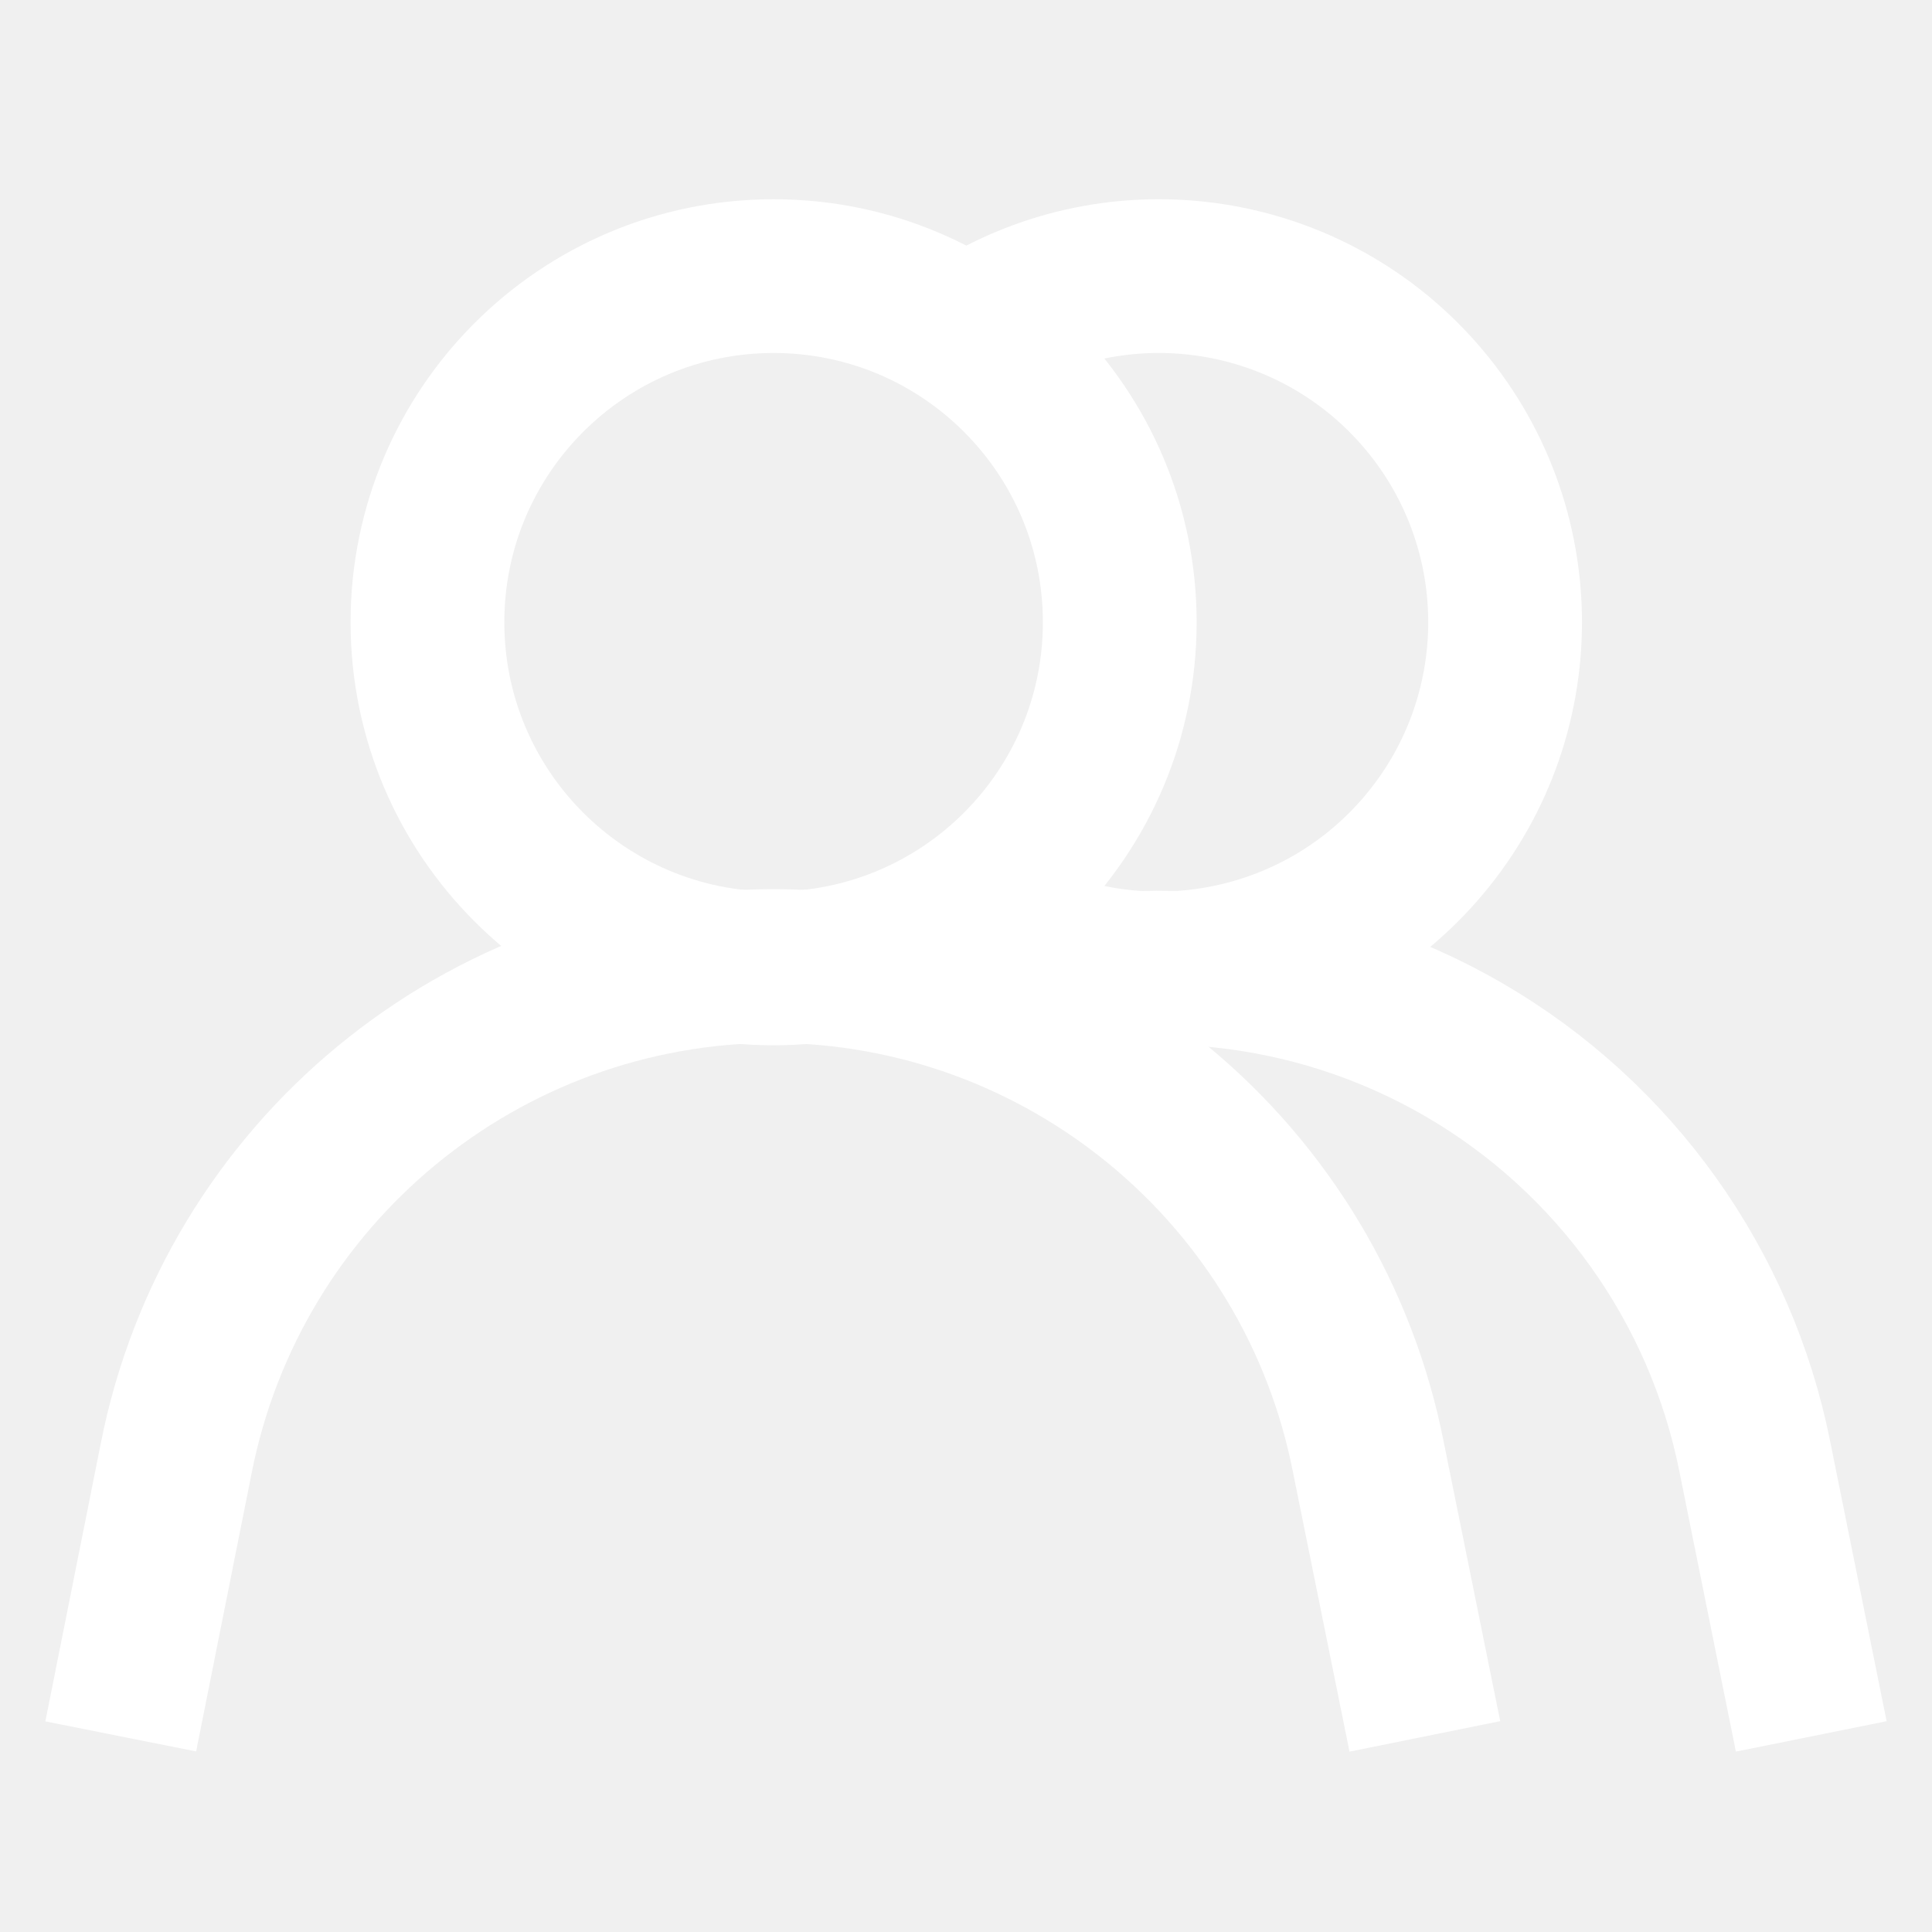
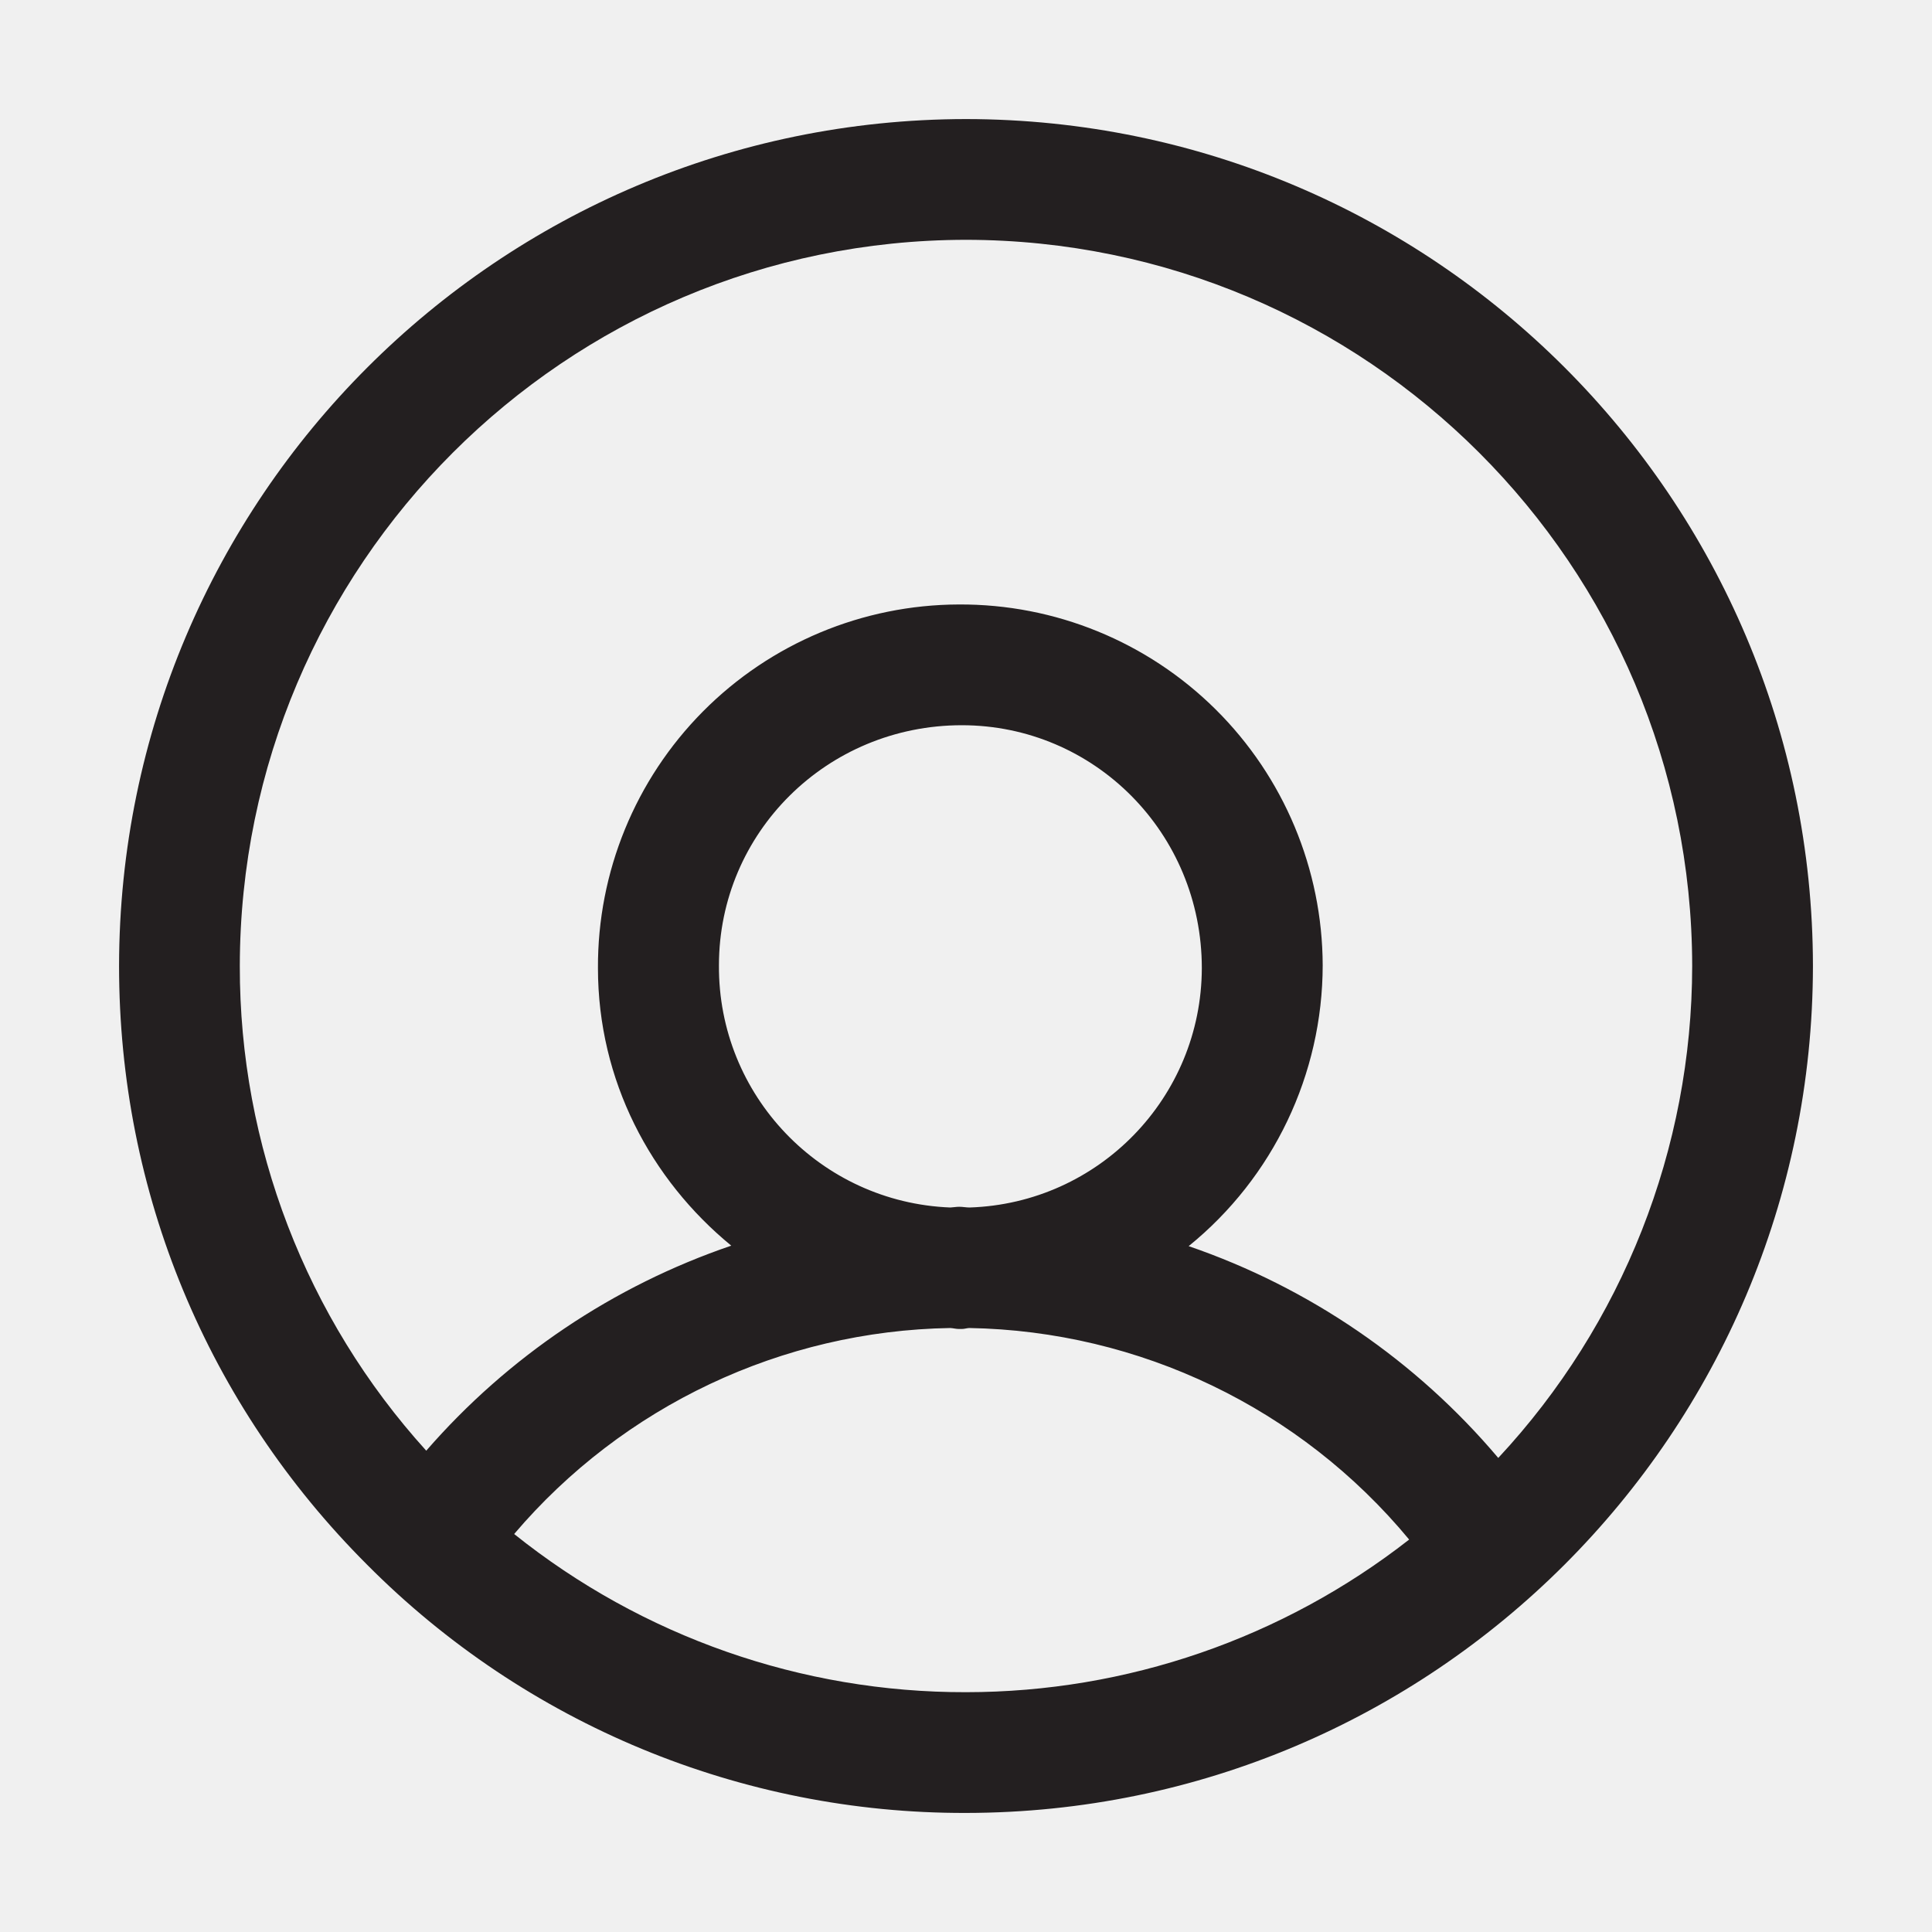
- <svg xmlns="http://www.w3.org/2000/svg" width="20px" height="20px" viewBox="0 0 24 24" id="Layer_1" data-name="Layer 1" fill="#ffffff">
-   <g id="SVGRepo_bgCarrier" stroke-width="0" />
-   <g id="SVGRepo_tracerCarrier" stroke-linecap="round" stroke-linejoin="round" />
-   <g id="SVGRepo_iconCarrier">
-     <defs>
-       <style>.cls-1{fill:none;stroke:#ffffff;stroke-miterlimit:10;stroke-width:1.91px;}</style>
-     </defs>
-     <circle class="cls-1" cx="9.61" cy="7.73" r="4.3" />
-     <path class="cls-1" d="M1.5,21.57l.69-3.46A7.58,7.58,0,0,1,9.61,12h0A7.56,7.56,0,0,1,17,18.11l.7,3.46" />
-     <path class="cls-1" d="M12,11.3a4.3,4.3,0,1,0,0-7.14" />
-     <path class="cls-1" d="M22.5,21.57l-.7-3.47A7.55,7.55,0,0,0,12,12.41" />
-   </g>
+ <svg xmlns="http://www.w3.org/2000/svg" id="user" x="0" y="0" enable-background="new 0 0 16 16" version="1.1" viewBox="0 0 16 16" xml:space="preserve">
+   <path id="path7" fill="#231f20" stroke="none" d="M8 .986A7.022 7.022 0 0 0 .986 8c0 1.874.73 3.635 2.055 4.959A6.965 6.965 0 0 0 8 15.014 7.022 7.022 0 0 0 15.014 8 7.022 7.022 0 0 0 8 .986zm0 1A6.021 6.021 0 0 1 14.014 8a5.984 5.984 0 0 1-1.606 4.074 5.836 5.836 0 0 0-2.564-1.754 2.999 2.999 0 0 0 1.11-2.326A2.997 2.997 0 0 0 7.94 5.006a2.997 2.997 0 0 0-2.988 3.012c0 .929.436 1.75 1.104 2.298a5.846 5.846 0 0 0-2.526 1.698A5.964 5.964 0 0 1 1.986 8 6.021 6.021 0 0 1 8 1.986zm-.035 4.02c1.097 0 1.988.892 1.988 2.012A1.988 1.988 0 0 1 8.03 10c-.029 0-.057-.006-.086-.006-.025 0-.049.005-.074.006a1.994 1.994 0 0 1-1.916-2.006c0-1.096.892-1.988 2.012-1.988zm-.096 4.992c.024.001.048.008.072.008h.024c.022 0 .04-.007.062-.008a4.84 4.84 0 0 1 3.643 1.752A5.963 5.963 0 0 1 8 14.014a5.965 5.965 0 0 1-3.742-1.31 4.848 4.848 0 0 1 3.611-1.706z" />
</svg>
